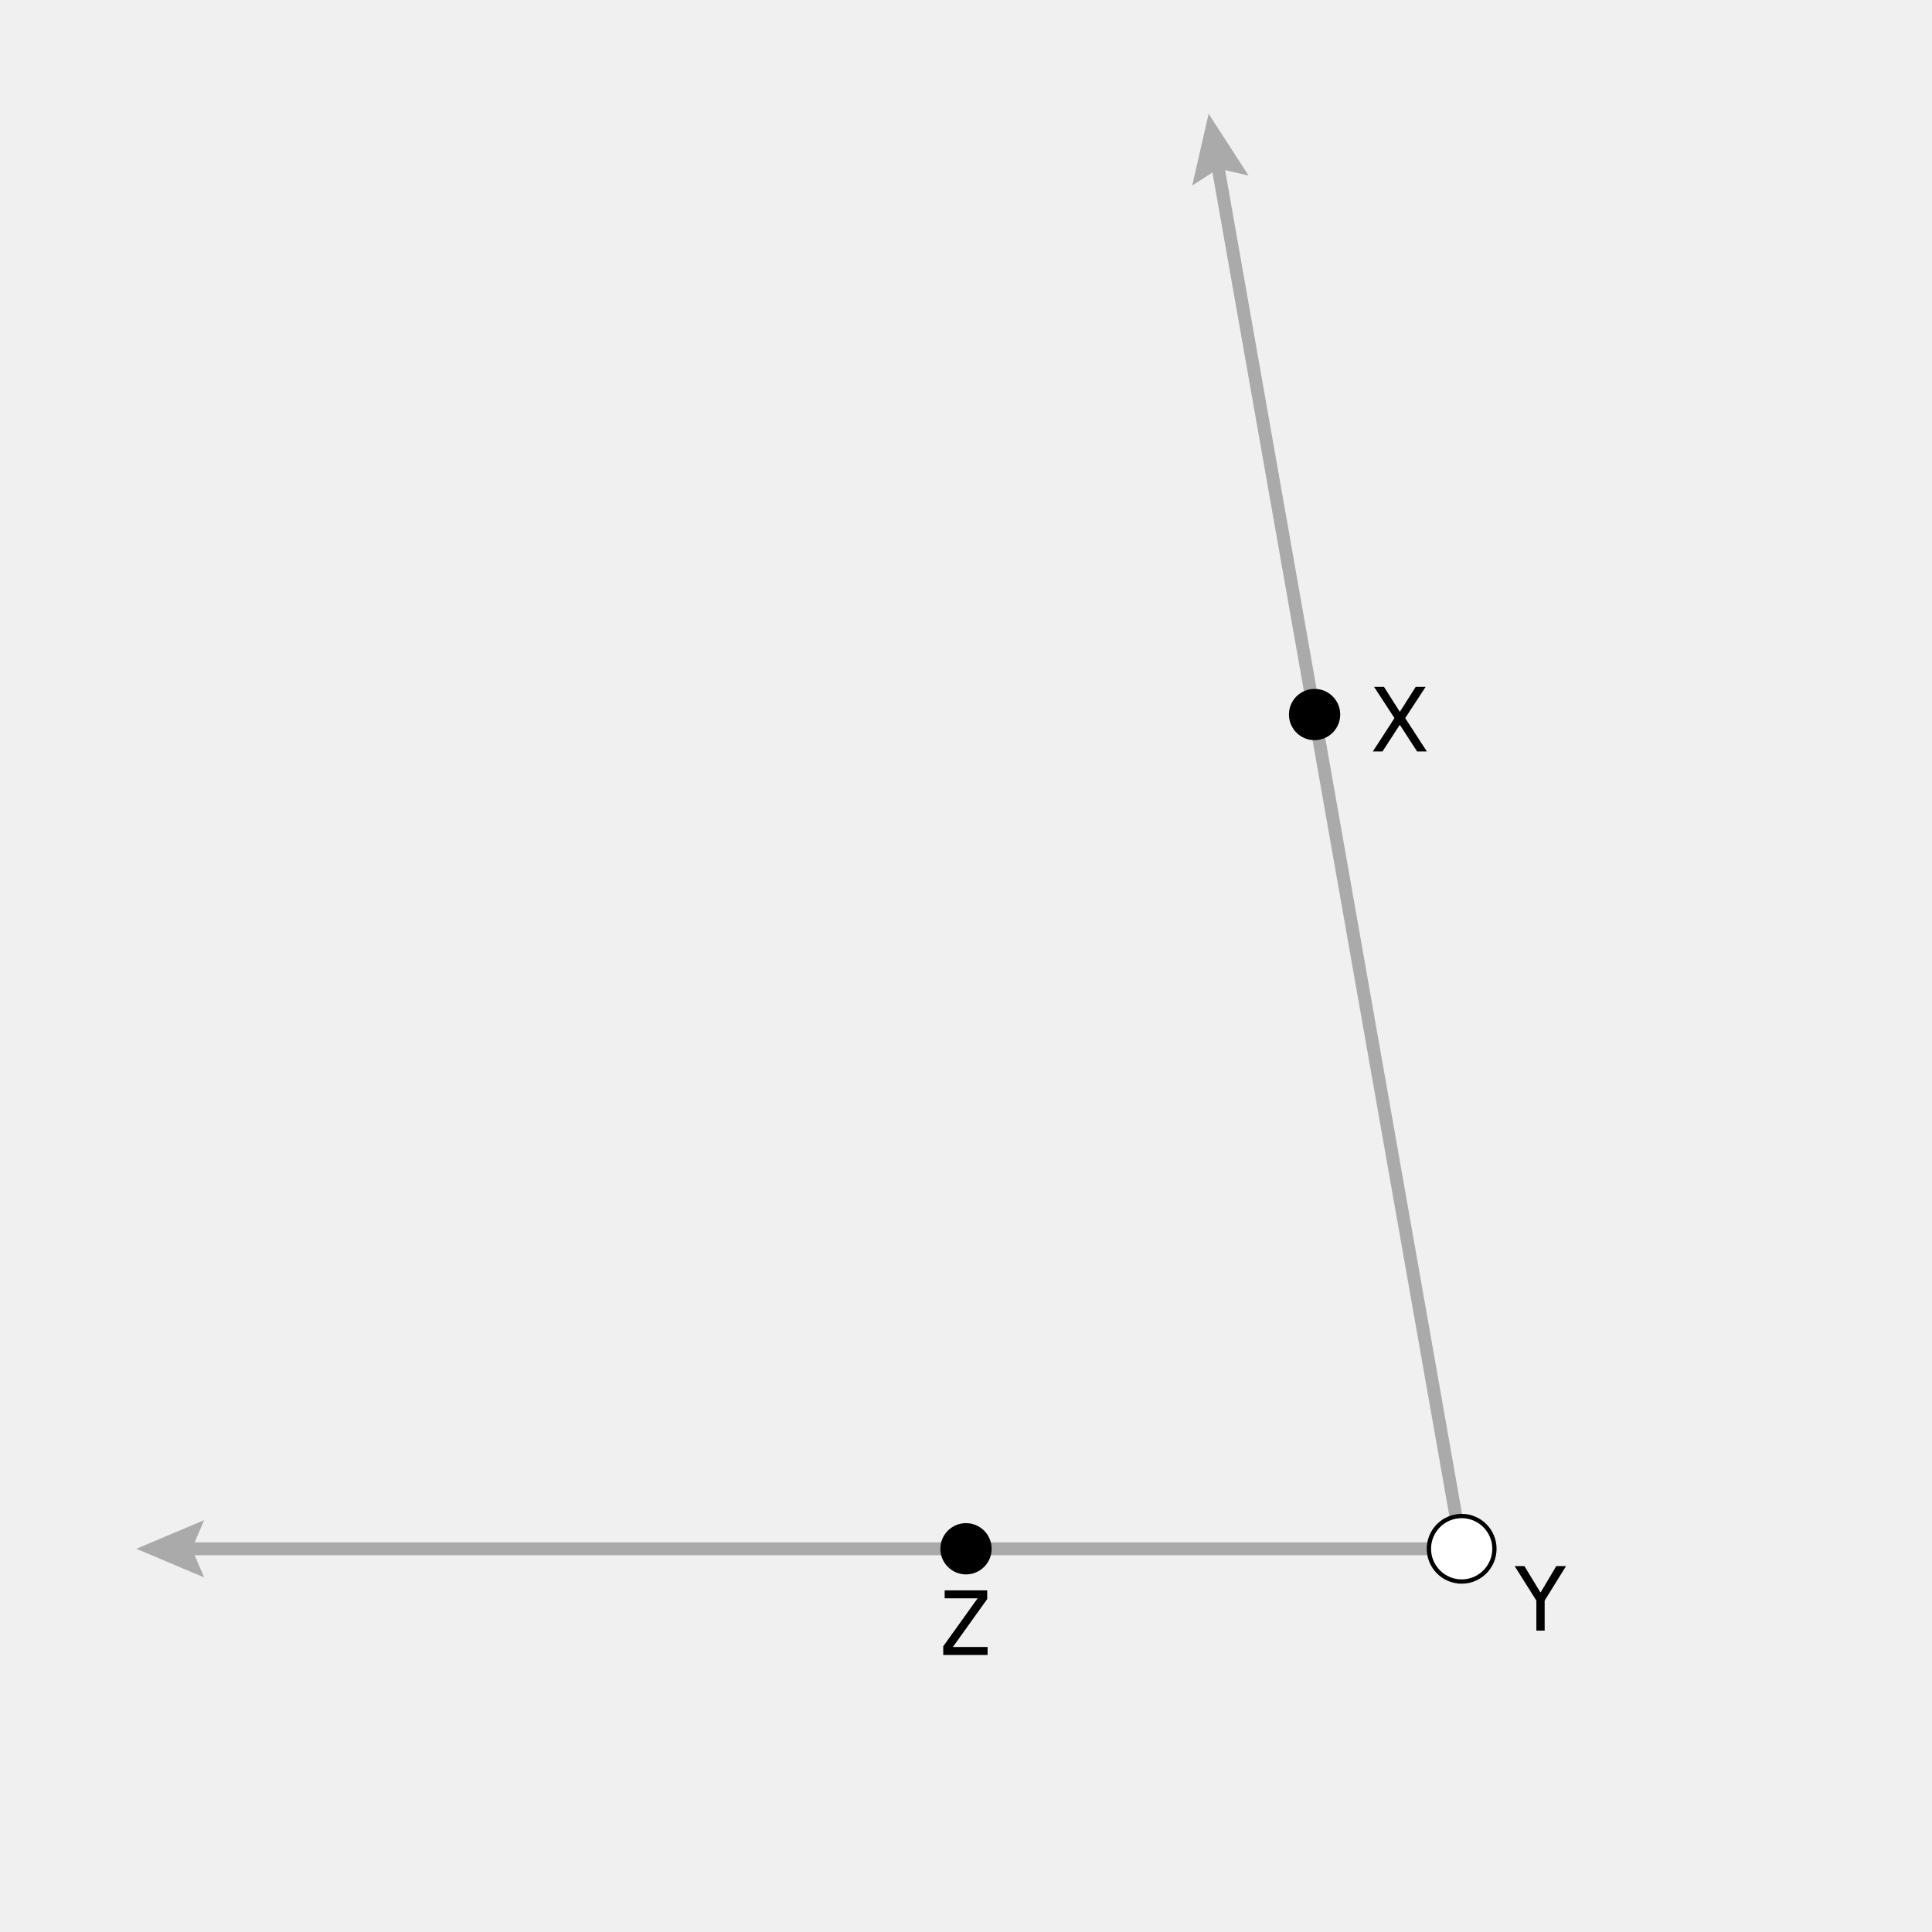
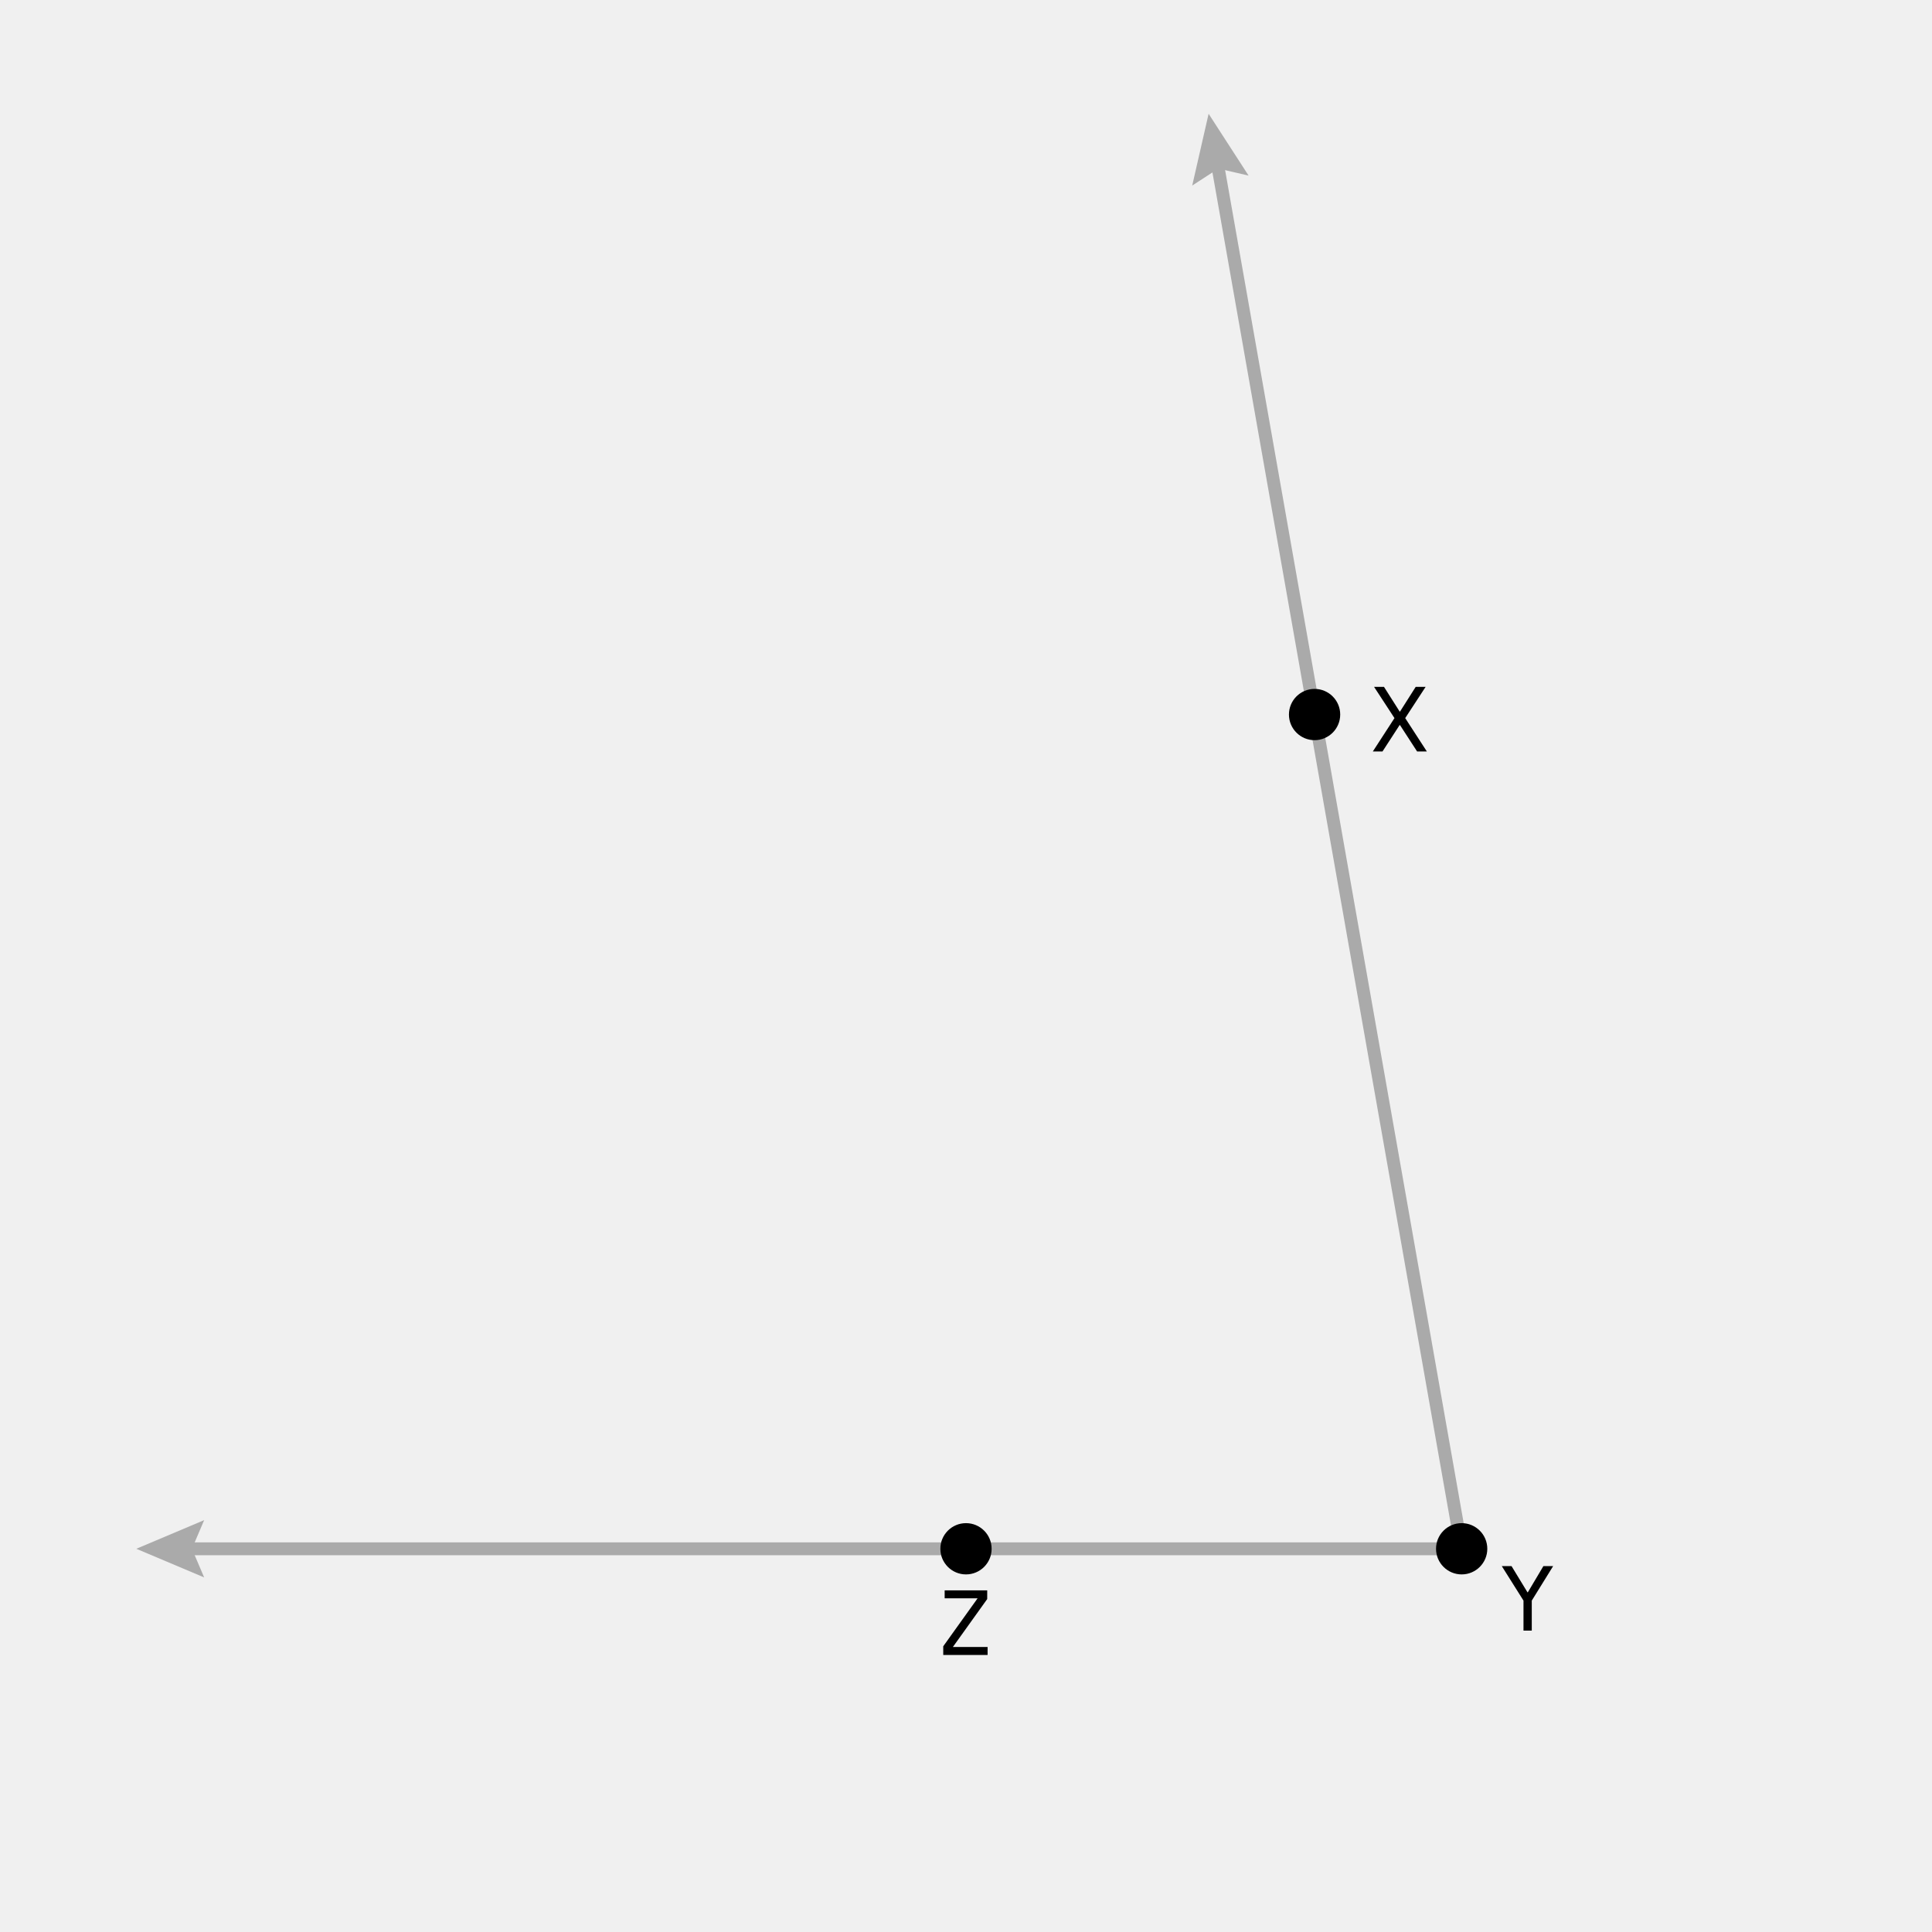
<svg xmlns="http://www.w3.org/2000/svg" id="Layer_1" data-name="Layer 1" viewBox="0 0 450 450">
  <g>
    <line x1="340.45" y1="360.74" x2="42.49" y2="360.74" style="fill: none; stroke: #aaa; stroke-linecap: round; stroke-linejoin: round; stroke-width: 3px;" />
    <polygon points="47.55 354.07 44.71 360.74 47.55 367.41 31.75 360.74 47.55 354.07" style="fill: #aaa;" />
  </g>
  <g>
    <line x1="340.45" y1="360.74" x2="283.38" y2="37.08" style="fill: none; stroke: #aaa; stroke-linecap: round; stroke-linejoin: round; stroke-width: 3px;" />
    <polygon points="290.82 40.9 283.77 39.27 277.69 43.22 281.51 26.5 290.82 40.9" style="fill: #aaa;" />
  </g>
-   <circle cx="340.45" cy="360.74" r="7.63" style="fill: #fff; stroke: #000; stroke-miterlimit: 10;" />
  <circle cx="225" cy="360.74" r="5.97" />
  <circle cx="306.19" cy="166.43" r="5.97" />
  <path d="M230.03,385.47h-10.33v-2.02l8-11.17h-7.67v-1.85h9.91v2.02l-8,11.17h8.09v1.85Z" />
  <path d="M322.03,175.03h-2.27l5.04-7.77-4.75-7.27h2.31l3.65,5.75h.08l3.65-5.75h2.31l-4.75,7.27,5.04,7.77h-2.27l-3.99-6.15h-.08l-3.99,6.15Z" />
-   <path d="M359.78,372.81v6.99h-1.93v-6.99l-5.06-8.04h2.27l3.72,6.11h.08l3.63-6.11h2.27l-4.98,8.04Z" />
+   <path d="M356.78,372.81v6.99h-1.93v-6.99l-5.06-8.04h2.27l3.72,6.11h.08l3.63-6.11h2.27l-4.98,8.04Z" />
+   <circle cx="340.45" cy="360.74" r="5.97" />
</svg>
